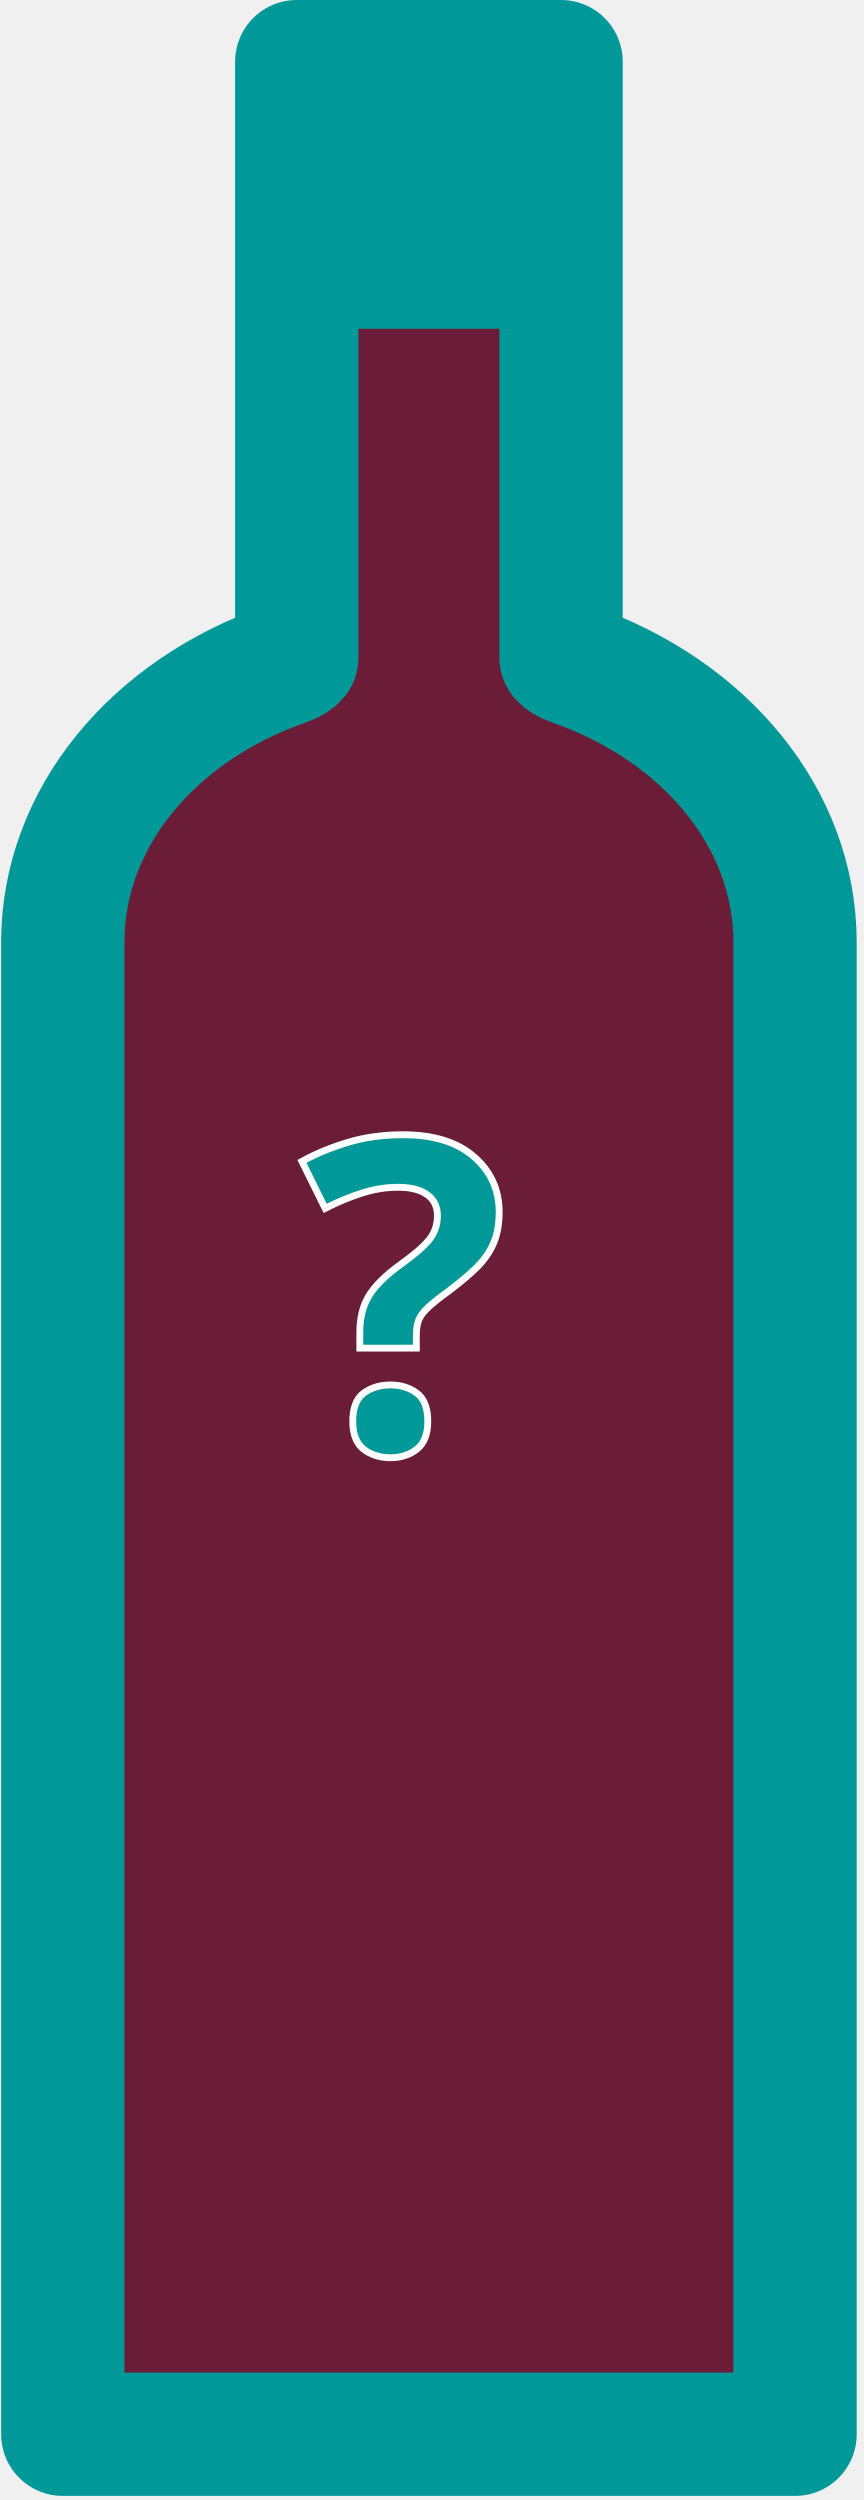
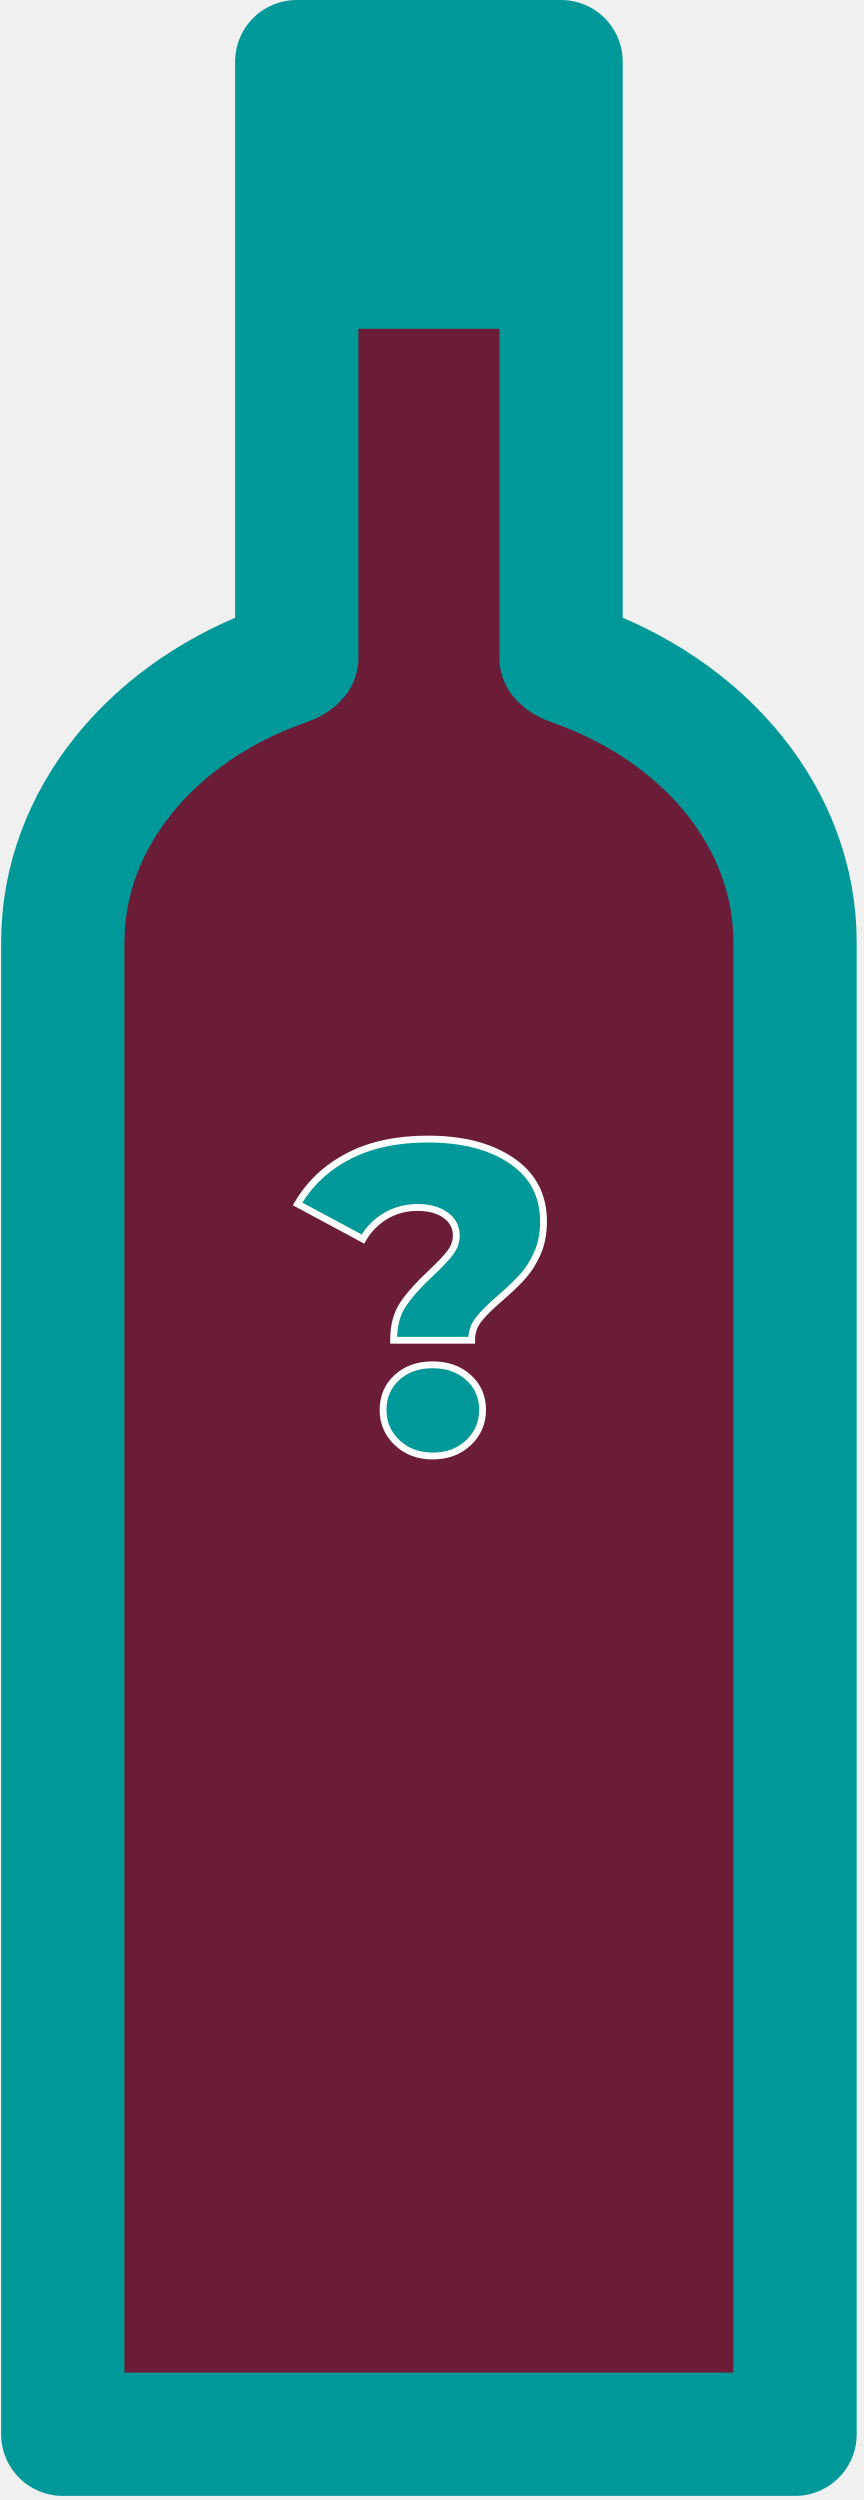
<svg xmlns="http://www.w3.org/2000/svg" width="126px" height="365px" viewBox="0 0 126 365" version="1.1">
  <defs />
  <g id="Page-1" stroke="none" stroke-width="1" fill="none" fill-rule="evenodd">
    <g id="Artboard" transform="translate(-577, -501)">
      <g id="wine_bottle_red_question" transform="translate(595, 514)">
        <path d="M25.327,83.021 L25.327,-4 L63.914,-4 L63.914,83.02 C64.175,83.333 64.692,83.679 65.439,83.938 C84.992,90.72 98.076,106.527 98.076,124.561 L98.076,342.401 L-8.833,342.401 L-8.833,124.561 C-8.833,106.527 4.251,90.719 23.804,83.938 C24.55,83.679 25.066,83.333 25.327,83.021 Z" id="Shape" stroke="#019899" stroke-width="18" fill="#6B1D37" fill-rule="nonzero" stroke-linecap="round" stroke-linejoin="round" />
        <rect id="Rectangle-Copy-2" fill="#019899" x="26.62" y="0" width="38.028" height="35" />
-         <text id="?-copy-2" stroke="#FFFFFF" font-family="Montserrat-ExtraBold, Montserrat" font-size="64" font-weight="600" fill="#019899">
-           <tspan x="25.896" y="199">?</tspan>
-         </text>
+         <path d="M40.872,177.4 C41.811,176.013 43.176,174.488 44.968,172.824 C46.205,171.672 47.123,170.701 47.72,169.912 C48.317,169.123 48.616,168.28 48.616,167.384 C48.616,166.147 48.093,165.155 47.048,164.408 C46.003,163.661 44.648,163.288 42.984,163.288 C41.277,163.288 39.731,163.693 38.344,164.504 C36.957,165.315 35.837,166.445 34.984,167.896 L25.448,162.776 C27.197,159.789 29.672,157.464 32.872,155.8 C36.072,154.136 39.933,153.304 44.456,153.304 C49.533,153.304 53.619,154.36 56.712,156.472 C59.805,158.584 61.352,161.539 61.352,165.336 C61.352,167.085 61.053,168.632 60.456,169.976 C59.859,171.32 59.144,172.451 58.312,173.368 C57.48,174.285 56.403,175.32 55.08,176.472 C53.629,177.709 52.563,178.765 51.88,179.64 C51.197,180.515 50.856,181.528 50.856,182.68 L39.464,182.68 C39.464,180.547 39.933,178.787 40.872,177.4 Z M39.976,197.624 C38.611,196.323 37.928,194.733 37.928,192.856 C37.928,190.936 38.6,189.357 39.944,188.12 C41.288,186.883 43.027,186.264 45.16,186.264 C47.293,186.264 49.043,186.883 50.408,188.12 C51.773,189.357 52.456,190.936 52.456,192.856 C52.456,194.733 51.773,196.323 50.408,197.624 C49.043,198.925 47.293,199.576 45.16,199.576 C43.069,199.576 41.341,198.925 39.976,197.624 Z" id="?-copy-2" stroke="#FFFFFF" fill="#019899" />
      </g>
    </g>
  </g>
</svg>
